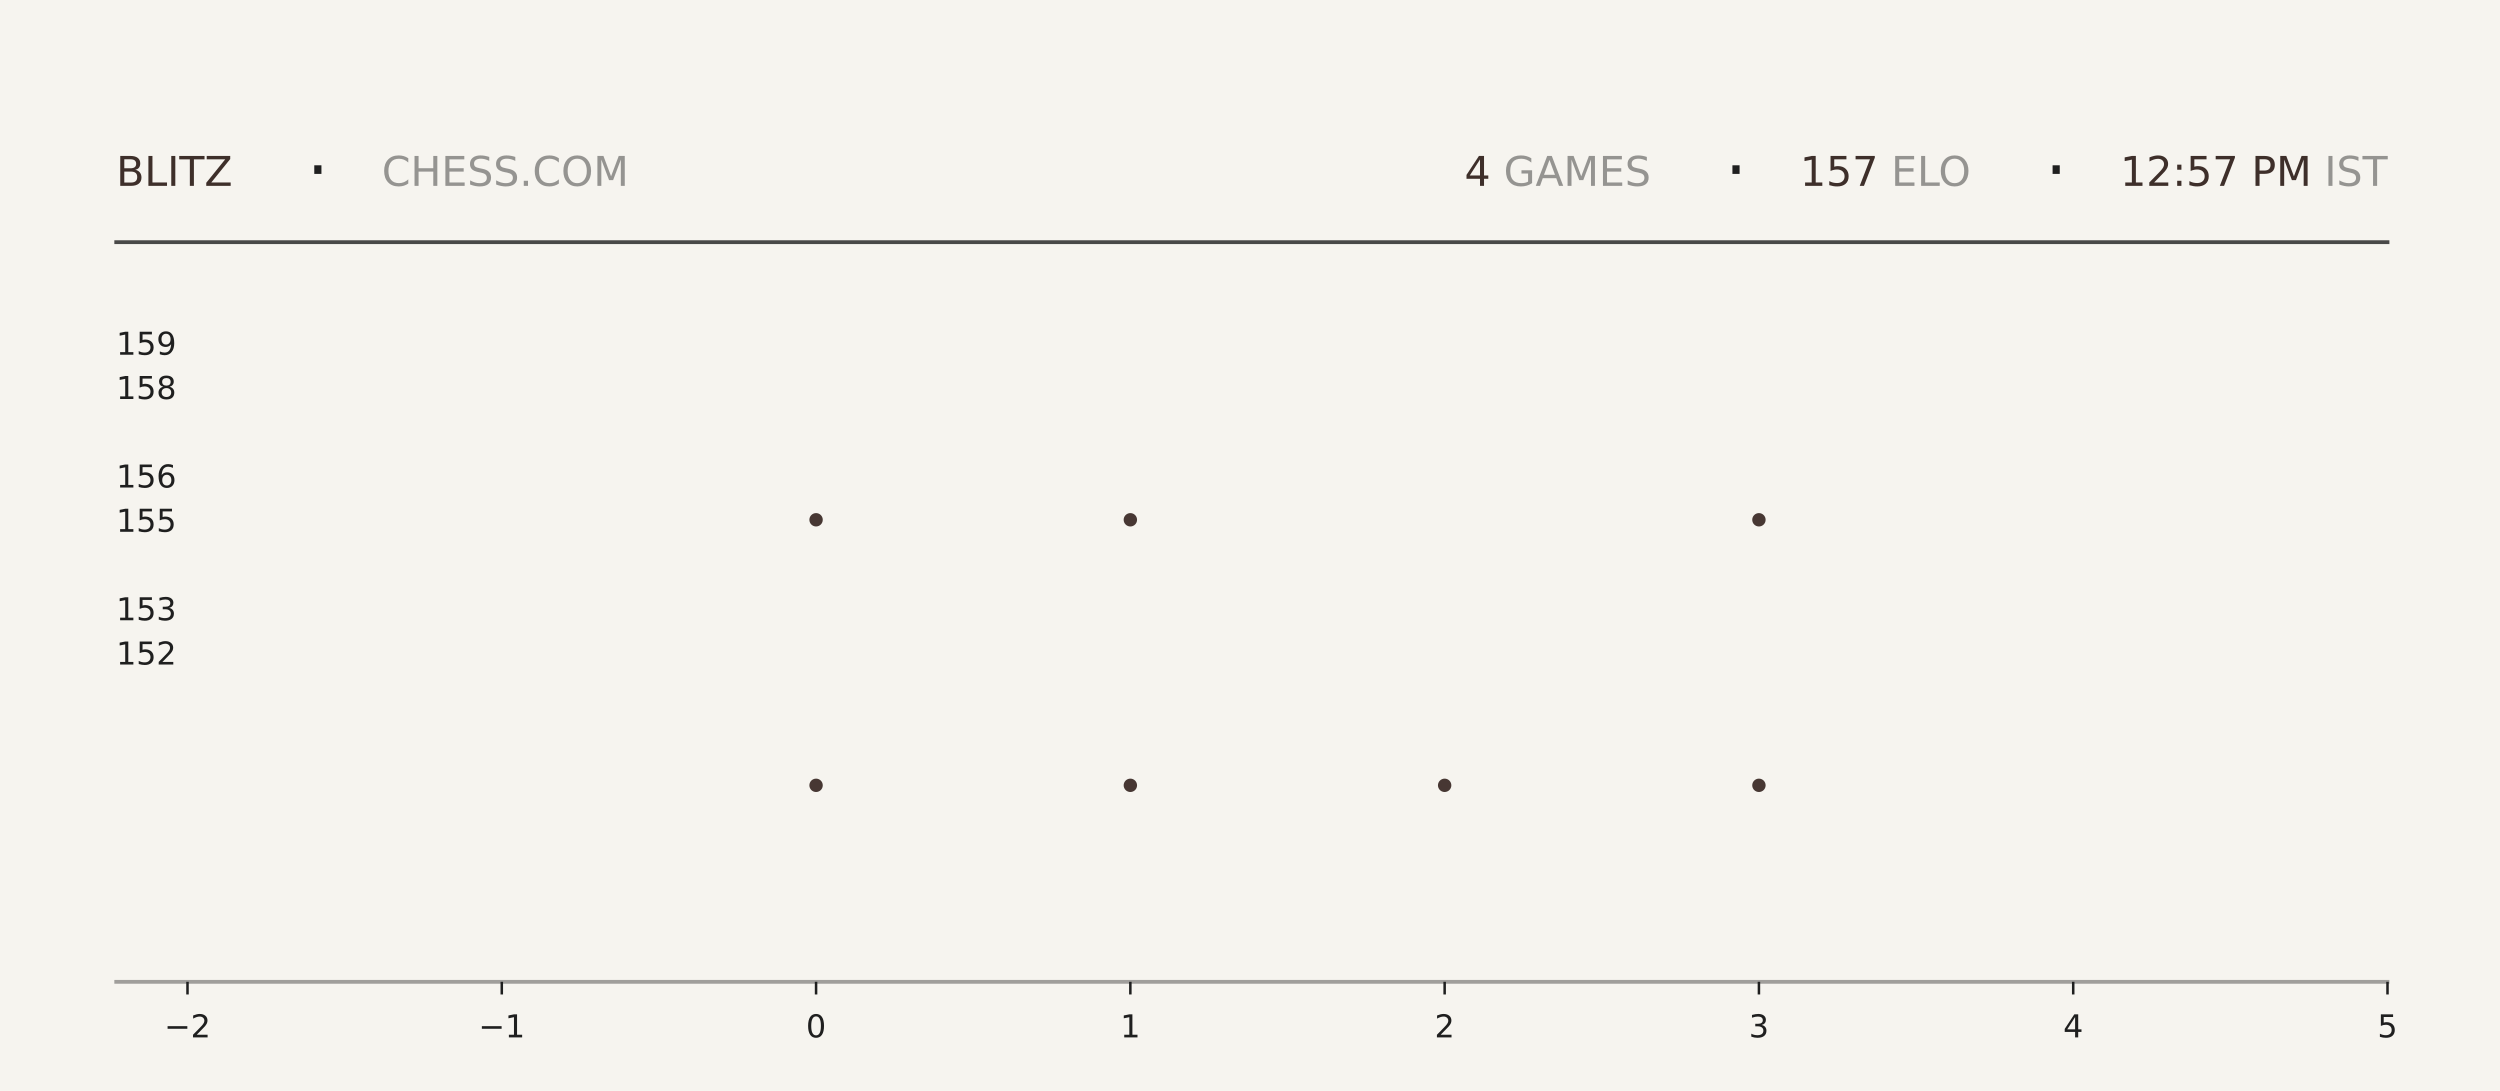
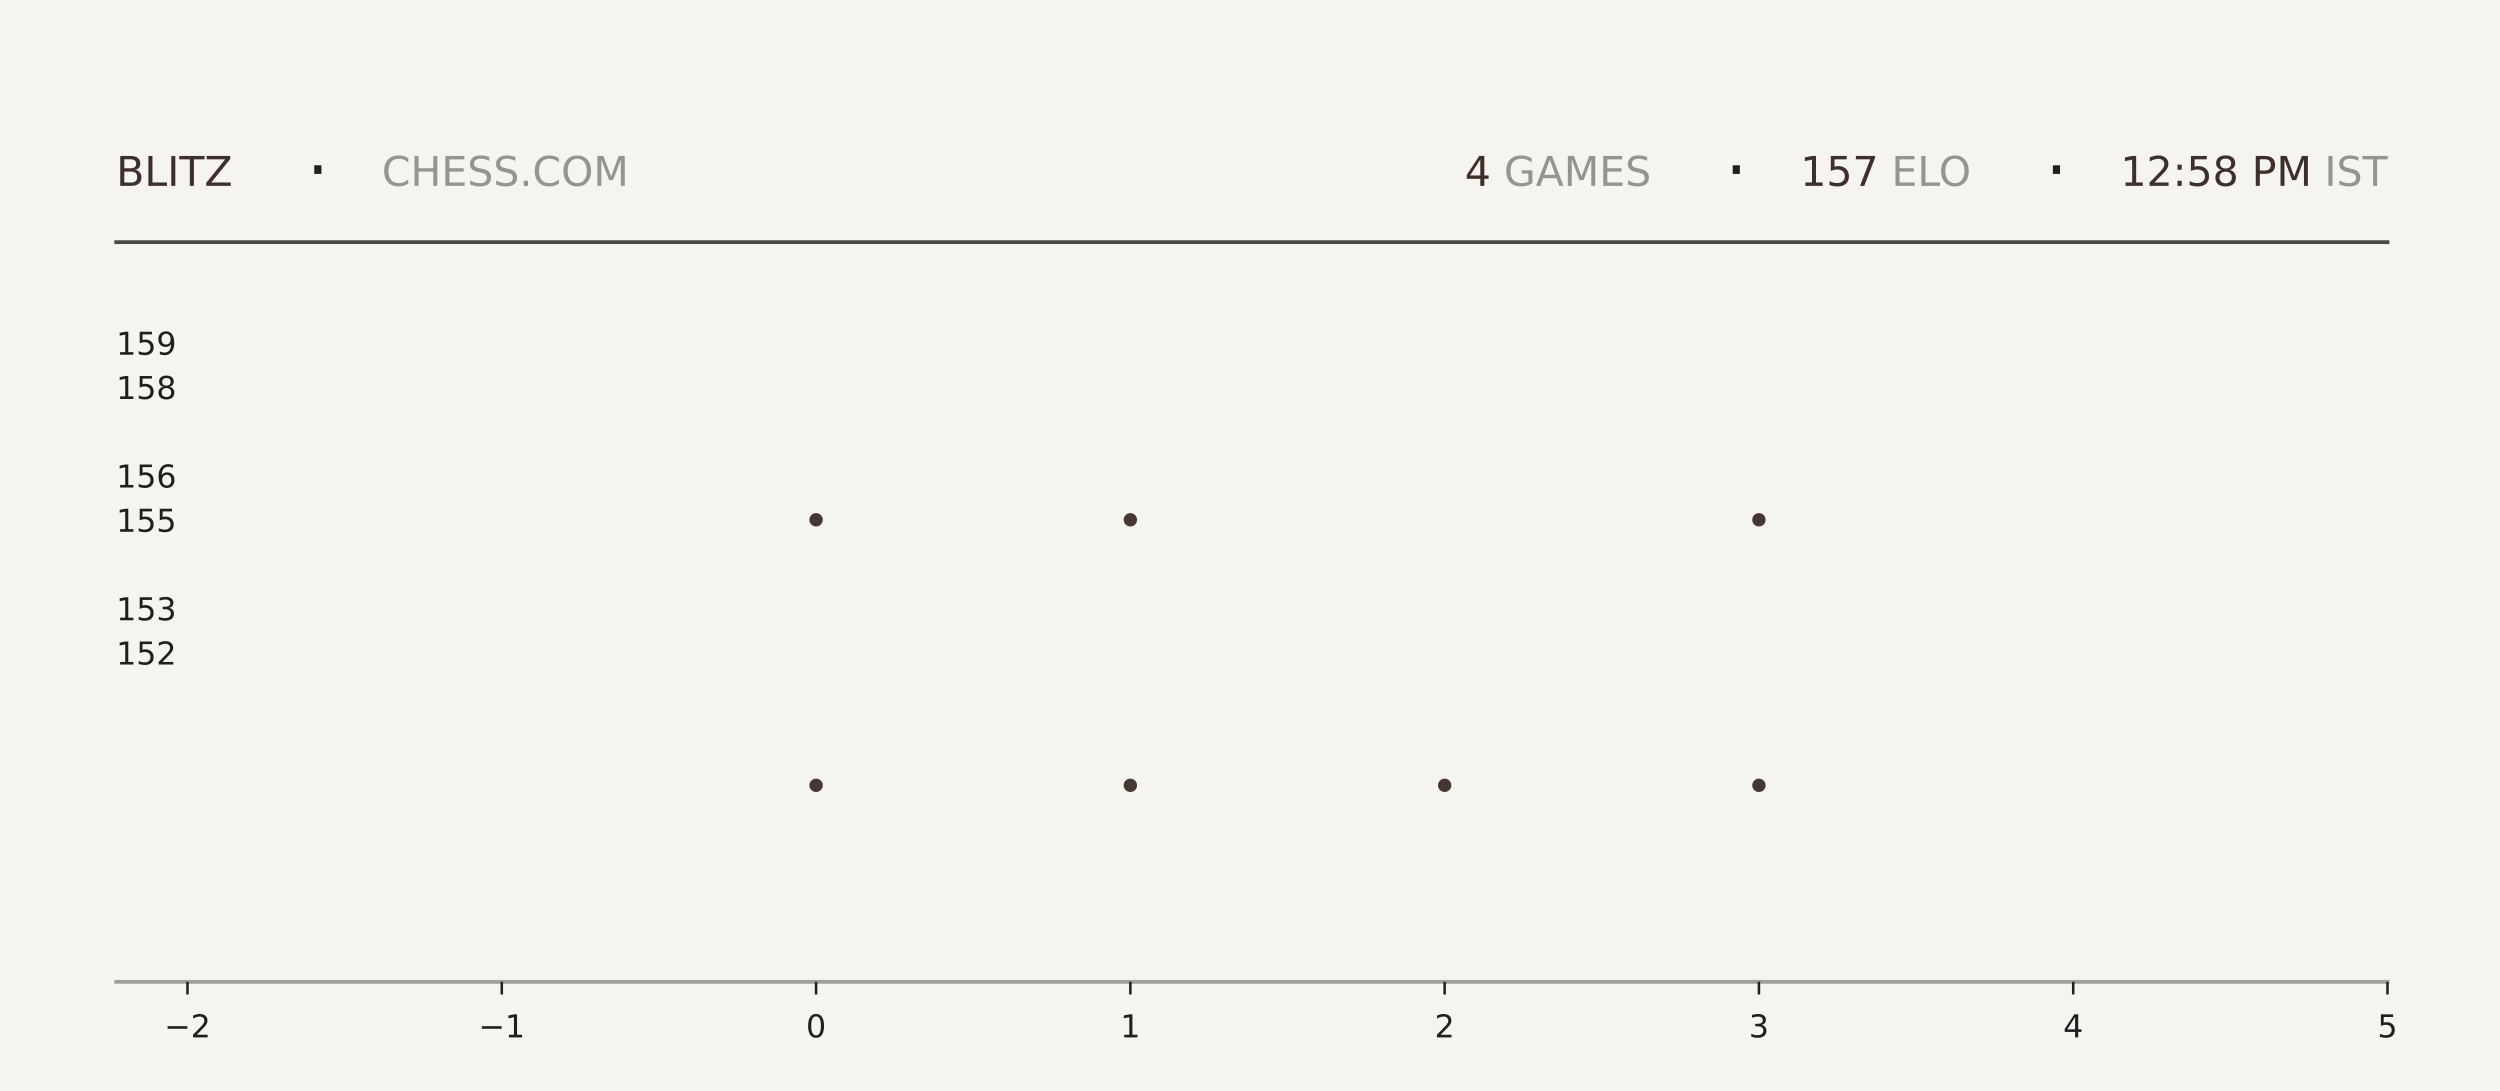
<svg xmlns="http://www.w3.org/2000/svg" xmlns:xlink="http://www.w3.org/1999/xlink" width="792pt" height="345.6pt" viewBox="0 0 792 345.6" version="1.1">
  <defs>
    <style type="text/css">*{stroke-linejoin: round; stroke-linecap: butt}</style>
  </defs>
  <g id="figure_1">
    <g id="patch_1">
      <path d="M 0 345.6  L 792 345.6  L 792 0  L 0 0  z " style="fill: #f6f4ef" />
    </g>
    <g id="axes_1">
      <g id="patch_2">
        <path d="M 59.4 311.04  L 756.36 311.04  L 756.36 103.68  L 59.4 103.68  z " style="fill: #f6f4ef" />
      </g>
      <g id="PathCollection_1">
        <defs>
-           <path id="md03ec210dc" d="M 0 2.121  C 0.563 2.121 1.102 1.898 1.5 1.5  C 1.898 1.102 2.121 0.563 2.121 0  C 2.121 -0.563 1.898 -1.102 1.5 -1.5  C 1.102 -1.898 0.563 -2.121 0 -2.121  C -0.563 -2.121 -1.102 -1.898 -1.5 -1.5  C -1.898 -1.102 -2.121 -0.563 -2.121 0  C -2.121 0.563 -1.898 1.102 -1.5 1.5  C -1.102 1.898 -0.563 2.121 0 2.121  z " />
-         </defs>
-         <g clip-path="url(#p15a4728125)">
-           <use xlink:href="#md03ec210dc" x="258.531" y="248.79" style="fill: #3e2f2a; fill-opacity: 0.95" />
-           <use xlink:href="#md03ec210dc" x="258.531" y="164.668" style="fill: #3e2f2a; fill-opacity: 0.95" />
+           <path id="m2bb433e871" d="M 0 2.121  C 0.563 2.121 1.102 1.898 1.5 1.5  C 1.898 1.102 2.121 0.563 2.121 0  C 2.121 -0.563 1.898 -1.102 1.5 -1.5  C 1.102 -1.898 0.563 -2.121 0 -2.121  C -0.563 -2.121 -1.102 -1.898 -1.5 -1.5  C -1.898 -1.102 -2.121 -0.563 -2.121 0  C -2.121 0.563 -1.898 1.102 -1.5 1.5  C -1.102 1.898 -0.563 2.121 0 2.121  z " />
+         </defs>
+         <g clip-path="url(#p27477e55c3)">
+           <use xlink:href="#m2bb433e871" x="258.531" y="248.79" style="fill: #3e2f2a; fill-opacity: 0.95" />
+           <use xlink:href="#m2bb433e871" x="258.531" y="164.668" style="fill: #3e2f2a; fill-opacity: 0.95" />
        </g>
      </g>
      <g id="PathCollection_2">
-         <g clip-path="url(#p15a4728125)">
-           <use xlink:href="#md03ec210dc" x="358.097" y="248.79" style="fill: #3e2f2a; fill-opacity: 0.95" />
-           <use xlink:href="#md03ec210dc" x="358.097" y="164.668" style="fill: #3e2f2a; fill-opacity: 0.95" />
-           <use xlink:href="#md03ec210dc" x="358.097" y="80.547" style="fill: #3e2f2a; fill-opacity: 0.95" />
+         <g clip-path="url(#p27477e55c3)">
+           <use xlink:href="#m2bb433e871" x="358.097" y="248.79" style="fill: #3e2f2a; fill-opacity: 0.95" />
+           <use xlink:href="#m2bb433e871" x="358.097" y="164.668" style="fill: #3e2f2a; fill-opacity: 0.95" />
+           <use xlink:href="#m2bb433e871" x="358.097" y="80.547" style="fill: #3e2f2a; fill-opacity: 0.95" />
        </g>
      </g>
      <g id="PathCollection_3">
-         <g clip-path="url(#p15a4728125)">
-           <use xlink:href="#md03ec210dc" x="457.663" y="248.79" style="fill: #3e2f2a; fill-opacity: 0.95" />
+         <g clip-path="url(#p27477e55c3)">
+           <use xlink:href="#m2bb433e871" x="457.663" y="248.79" style="fill: #3e2f2a; fill-opacity: 0.95" />
        </g>
      </g>
      <g id="PathCollection_4">
-         <g clip-path="url(#p15a4728125)">
-           <use xlink:href="#md03ec210dc" x="557.229" y="248.79" style="fill: #3e2f2a; fill-opacity: 0.95" />
-           <use xlink:href="#md03ec210dc" x="557.229" y="164.668" style="fill: #3e2f2a; fill-opacity: 0.95" />
-           <use xlink:href="#md03ec210dc" x="557.229" y="80.547" style="fill: #3e2f2a; fill-opacity: 0.95" />
+         <g clip-path="url(#p27477e55c3)">
+           <use xlink:href="#m2bb433e871" x="557.229" y="248.79" style="fill: #3e2f2a; fill-opacity: 0.95" />
+           <use xlink:href="#m2bb433e871" x="557.229" y="164.668" style="fill: #3e2f2a; fill-opacity: 0.95" />
+           <use xlink:href="#m2bb433e871" x="557.229" y="80.547" style="fill: #3e2f2a; fill-opacity: 0.95" />
        </g>
      </g>
      <g id="matplotlib.axis_1">
        <g id="xtick_1">
          <g id="line2d_1">
            <defs>
-               <path id="m1d453b760d" d="M 0 0  L 0 4  " style="stroke: #1f1f1f; stroke-width: 0.8" />
+               <path id="mb72d96b563" d="M 0 0  L 0 4  " style="stroke: #1f1f1f; stroke-width: 0.8" />
            </defs>
            <g>
-               <use xlink:href="#m1d453b760d" x="59.4" y="311.04" style="fill: #1f1f1f; stroke: #1f1f1f; stroke-width: 0.8" />
+               <use xlink:href="#mb72d96b563" x="59.4" y="311.04" style="fill: #1f1f1f; stroke: #1f1f1f; stroke-width: 0.8" />
            </g>
          </g>
          <g id="text_1">
            <g style="fill: #1f1f1f" transform="translate(52.02891 328.6384) scale(0.1 -0.1)">
              <defs>
                <path id="DejaVuSans-2212" d="M 678 2272  L 4684 2272  L 4684 1741  L 678 1741  L 678 2272  z " transform="scale(0.015625)" />
                <path id="DejaVuSans-32" d="M 1228 531  L 3431 531  L 3431 0  L 469 0  L 469 531  Q 828 903 1448 1529  Q 2069 2156 2228 2338  Q 2531 2678 2651 2914  Q 2772 3150 2772 3378  Q 2772 3750 2511 3984  Q 2250 4219 1831 4219  Q 1534 4219 1204 4116  Q 875 4013 500 3803  L 500 4441  Q 881 4594 1212 4672  Q 1544 4750 1819 4750  Q 2544 4750 2975 4387  Q 3406 4025 3406 3419  Q 3406 3131 3298 2873  Q 3191 2616 2906 2266  Q 2828 2175 2409 1742  Q 1991 1309 1228 531  z " transform="scale(0.015625)" />
              </defs>
              <use xlink:href="#DejaVuSans-2212" />
              <use xlink:href="#DejaVuSans-32" transform="translate(83.78906 0)" />
            </g>
          </g>
        </g>
        <g id="xtick_2">
          <g id="line2d_2">
            <g>
-               <use xlink:href="#m1d453b760d" x="158.966" y="311.04" style="fill: #1f1f1f; stroke: #1f1f1f; stroke-width: 0.8" />
+               <use xlink:href="#mb72d96b563" x="158.966" y="311.04" style="fill: #1f1f1f; stroke: #1f1f1f; stroke-width: 0.8" />
            </g>
          </g>
          <g id="text_2">
            <g style="fill: #1f1f1f" transform="translate(151.5946 328.6384) scale(0.1 -0.1)">
              <defs>
                <path id="DejaVuSans-31" d="M 794 531  L 1825 531  L 1825 4091  L 703 3866  L 703 4441  L 1819 4666  L 2450 4666  L 2450 531  L 3481 531  L 3481 0  L 794 0  L 794 531  z " transform="scale(0.015625)" />
              </defs>
              <use xlink:href="#DejaVuSans-2212" />
              <use xlink:href="#DejaVuSans-31" transform="translate(83.78906 0)" />
            </g>
          </g>
        </g>
        <g id="xtick_3">
          <g id="line2d_3">
            <g>
-               <use xlink:href="#m1d453b760d" x="258.531" y="311.04" style="fill: #1f1f1f; stroke: #1f1f1f; stroke-width: 0.8" />
+               <use xlink:href="#mb72d96b563" x="258.531" y="311.04" style="fill: #1f1f1f; stroke: #1f1f1f; stroke-width: 0.8" />
            </g>
          </g>
          <g id="text_3">
            <g style="fill: #1f1f1f" transform="translate(255.3502 328.6384) scale(0.1 -0.1)">
              <defs>
                <path id="DejaVuSans-30" d="M 2034 4250  Q 1547 4250 1301 3770  Q 1056 3291 1056 2328  Q 1056 1369 1301 889  Q 1547 409 2034 409  Q 2525 409 2770 889  Q 3016 1369 3016 2328  Q 3016 3291 2770 3770  Q 2525 4250 2034 4250  z M 2034 4750  Q 2819 4750 3233 4129  Q 3647 3509 3647 2328  Q 3647 1150 3233 529  Q 2819 -91 2034 -91  Q 1250 -91 836 529  Q 422 1150 422 2328  Q 422 3509 836 4129  Q 1250 4750 2034 4750  z " transform="scale(0.015625)" />
              </defs>
              <use xlink:href="#DejaVuSans-30" />
            </g>
          </g>
        </g>
        <g id="xtick_4">
          <g id="line2d_4">
            <g>
-               <use xlink:href="#m1d453b760d" x="358.097" y="311.04" style="fill: #1f1f1f; stroke: #1f1f1f; stroke-width: 0.8" />
+               <use xlink:href="#mb72d96b563" x="358.097" y="311.04" style="fill: #1f1f1f; stroke: #1f1f1f; stroke-width: 0.8" />
            </g>
          </g>
          <g id="text_4">
            <g style="fill: #1f1f1f" transform="translate(354.9159 328.6384) scale(0.1 -0.1)">
              <use xlink:href="#DejaVuSans-31" />
            </g>
          </g>
        </g>
        <g id="xtick_5">
          <g id="line2d_5">
            <g>
-               <use xlink:href="#m1d453b760d" x="457.663" y="311.04" style="fill: #1f1f1f; stroke: #1f1f1f; stroke-width: 0.8" />
+               <use xlink:href="#mb72d96b563" x="457.663" y="311.04" style="fill: #1f1f1f; stroke: #1f1f1f; stroke-width: 0.8" />
            </g>
          </g>
          <g id="text_5">
            <g style="fill: #1f1f1f" transform="translate(454.4816 328.6384) scale(0.1 -0.1)">
              <use xlink:href="#DejaVuSans-32" />
            </g>
          </g>
        </g>
        <g id="xtick_6">
          <g id="line2d_6">
            <g>
-               <use xlink:href="#m1d453b760d" x="557.229" y="311.04" style="fill: #1f1f1f; stroke: #1f1f1f; stroke-width: 0.8" />
+               <use xlink:href="#mb72d96b563" x="557.229" y="311.04" style="fill: #1f1f1f; stroke: #1f1f1f; stroke-width: 0.8" />
            </g>
          </g>
          <g id="text_6">
            <g style="fill: #1f1f1f" transform="translate(554.0473 328.6384) scale(0.1 -0.1)">
              <defs>
                <path id="DejaVuSans-33" d="M 2597 2516  Q 3050 2419 3304 2112  Q 3559 1806 3559 1356  Q 3559 666 3084 287  Q 2609 -91 1734 -91  Q 1441 -91 1130 -33  Q 819 25 488 141  L 488 750  Q 750 597 1062 519  Q 1375 441 1716 441  Q 2309 441 2620 675  Q 2931 909 2931 1356  Q 2931 1769 2642 2001  Q 2353 2234 1838 2234  L 1294 2234  L 1294 2753  L 1863 2753  Q 2328 2753 2575 2939  Q 2822 3125 2822 3475  Q 2822 3834 2567 4026  Q 2313 4219 1838 4219  Q 1578 4219 1281 4162  Q 984 4106 628 3988  L 628 4550  Q 988 4650 1302 4700  Q 1616 4750 1894 4750  Q 2613 4750 3031 4423  Q 3450 4097 3450 3541  Q 3450 3153 3228 2886  Q 3006 2619 2597 2516  z " transform="scale(0.015625)" />
              </defs>
              <use xlink:href="#DejaVuSans-33" />
            </g>
          </g>
        </g>
        <g id="xtick_7">
          <g id="line2d_7">
            <g>
-               <use xlink:href="#m1d453b760d" x="656.794" y="311.04" style="fill: #1f1f1f; stroke: #1f1f1f; stroke-width: 0.8" />
+               <use xlink:href="#mb72d96b563" x="656.794" y="311.04" style="fill: #1f1f1f; stroke: #1f1f1f; stroke-width: 0.8" />
            </g>
          </g>
          <g id="text_7">
            <g style="fill: #1f1f1f" transform="translate(653.613 328.6384) scale(0.1 -0.1)">
              <defs>
                <path id="DejaVuSans-34" d="M 2419 4116  L 825 1625  L 2419 1625  L 2419 4116  z M 2253 4666  L 3047 4666  L 3047 1625  L 3713 1625  L 3713 1100  L 3047 1100  L 3047 0  L 2419 0  L 2419 1100  L 313 1100  L 313 1709  L 2253 4666  z " transform="scale(0.015625)" />
              </defs>
              <use xlink:href="#DejaVuSans-34" />
            </g>
          </g>
        </g>
        <g id="xtick_8">
          <g id="line2d_8">
            <g>
-               <use xlink:href="#m1d453b760d" x="756.36" y="311.04" style="fill: #1f1f1f; stroke: #1f1f1f; stroke-width: 0.8" />
+               <use xlink:href="#mb72d96b563" x="756.36" y="311.04" style="fill: #1f1f1f; stroke: #1f1f1f; stroke-width: 0.8" />
            </g>
          </g>
          <g id="text_8">
            <g style="fill: #1f1f1f" transform="translate(753.1788 328.6384) scale(0.1 -0.1)">
              <defs>
                <path id="DejaVuSans-35" d="M 691 4666  L 3169 4666  L 3169 4134  L 1269 4134  L 1269 2991  Q 1406 3038 1543 3061  Q 1681 3084 1819 3084  Q 2600 3084 3056 2656  Q 3513 2228 3513 1497  Q 3513 744 3044 326  Q 2575 -91 1722 -91  Q 1428 -91 1123 -41  Q 819 9 494 109  L 494 744  Q 775 591 1075 516  Q 1375 441 1709 441  Q 2250 441 2565 725  Q 2881 1009 2881 1497  Q 2881 1984 2565 2268  Q 2250 2553 1709 2553  Q 1456 2553 1204 2497  Q 953 2441 691 2322  L 691 4666  z " transform="scale(0.015625)" />
              </defs>
              <use xlink:href="#DejaVuSans-35" />
            </g>
          </g>
        </g>
      </g>
      <g id="matplotlib.axis_2">
        <g id="ytick_1">
          <g id="line2d_9" />
          <g id="text_9">
            <g style="fill: #1f1f1f" transform="translate(36.8125 210.5283) scale(0.1 -0.1)">
              <use xlink:href="#DejaVuSans-31" />
              <use xlink:href="#DejaVuSans-35" transform="translate(63.62305 0)" />
              <use xlink:href="#DejaVuSans-32" transform="translate(127.2461 0)" />
            </g>
          </g>
        </g>
        <g id="ytick_2">
          <g id="line2d_10" />
          <g id="text_10">
            <g style="fill: #1f1f1f" transform="translate(36.8125 196.508) scale(0.1 -0.1)">
              <use xlink:href="#DejaVuSans-31" />
              <use xlink:href="#DejaVuSans-35" transform="translate(63.62305 0)" />
              <use xlink:href="#DejaVuSans-33" transform="translate(127.2461 0)" />
            </g>
          </g>
        </g>
        <g id="ytick_3">
          <g id="line2d_11" />
          <g id="text_11">
            <g style="fill: #1f1f1f" transform="translate(36.8125 168.4675) scale(0.1 -0.1)">
              <use xlink:href="#DejaVuSans-31" />
              <use xlink:href="#DejaVuSans-35" transform="translate(63.62305 0)" />
              <use xlink:href="#DejaVuSans-35" transform="translate(127.2461 0)" />
            </g>
          </g>
        </g>
        <g id="ytick_4">
          <g id="line2d_12" />
          <g id="text_12">
            <g style="fill: #1f1f1f" transform="translate(36.8125 154.4472) scale(0.1 -0.1)">
              <defs>
                <path id="DejaVuSans-36" d="M 2113 2584  Q 1688 2584 1439 2293  Q 1191 2003 1191 1497  Q 1191 994 1439 701  Q 1688 409 2113 409  Q 2538 409 2786 701  Q 3034 994 3034 1497  Q 3034 2003 2786 2293  Q 2538 2584 2113 2584  z M 3366 4563  L 3366 3988  Q 3128 4100 2886 4159  Q 2644 4219 2406 4219  Q 1781 4219 1451 3797  Q 1122 3375 1075 2522  Q 1259 2794 1537 2939  Q 1816 3084 2150 3084  Q 2853 3084 3261 2657  Q 3669 2231 3669 1497  Q 3669 778 3244 343  Q 2819 -91 2113 -91  Q 1303 -91 875 529  Q 447 1150 447 2328  Q 447 3434 972 4092  Q 1497 4750 2381 4750  Q 2619 4750 2861 4703  Q 3103 4656 3366 4563  z " transform="scale(0.015625)" />
              </defs>
              <use xlink:href="#DejaVuSans-31" />
              <use xlink:href="#DejaVuSans-35" transform="translate(63.62305 0)" />
              <use xlink:href="#DejaVuSans-36" transform="translate(127.2461 0)" />
            </g>
          </g>
        </g>
        <g id="ytick_5">
          <g id="line2d_13" />
          <g id="text_13">
            <g style="fill: #1f1f1f" transform="translate(36.8125 126.4066) scale(0.1 -0.1)">
              <defs>
                <path id="DejaVuSans-38" d="M 2034 2216  Q 1584 2216 1326 1975  Q 1069 1734 1069 1313  Q 1069 891 1326 650  Q 1584 409 2034 409  Q 2484 409 2743 651  Q 3003 894 3003 1313  Q 3003 1734 2745 1975  Q 2488 2216 2034 2216  z M 1403 2484  Q 997 2584 770 2862  Q 544 3141 544 3541  Q 544 4100 942 4425  Q 1341 4750 2034 4750  Q 2731 4750 3128 4425  Q 3525 4100 3525 3541  Q 3525 3141 3298 2862  Q 3072 2584 2669 2484  Q 3125 2378 3379 2068  Q 3634 1759 3634 1313  Q 3634 634 3220 271  Q 2806 -91 2034 -91  Q 1263 -91 848 271  Q 434 634 434 1313  Q 434 1759 690 2068  Q 947 2378 1403 2484  z M 1172 3481  Q 1172 3119 1398 2916  Q 1625 2713 2034 2713  Q 2441 2713 2670 2916  Q 2900 3119 2900 3481  Q 2900 3844 2670 4047  Q 2441 4250 2034 4250  Q 1625 4250 1398 4047  Q 1172 3844 1172 3481  z " transform="scale(0.015625)" />
              </defs>
              <use xlink:href="#DejaVuSans-31" />
              <use xlink:href="#DejaVuSans-35" transform="translate(63.62305 0)" />
              <use xlink:href="#DejaVuSans-38" transform="translate(127.2461 0)" />
            </g>
          </g>
        </g>
        <g id="ytick_6">
          <g id="line2d_14" />
          <g id="text_14">
            <g style="fill: #1f1f1f" transform="translate(36.8125 112.3863) scale(0.1 -0.1)">
              <defs>
                <path id="DejaVuSans-39" d="M 703 97  L 703 672  Q 941 559 1184 500  Q 1428 441 1663 441  Q 2288 441 2617 861  Q 2947 1281 2994 2138  Q 2813 1869 2534 1725  Q 2256 1581 1919 1581  Q 1219 1581 811 2004  Q 403 2428 403 3163  Q 403 3881 828 4315  Q 1253 4750 1959 4750  Q 2769 4750 3195 4129  Q 3622 3509 3622 2328  Q 3622 1225 3098 567  Q 2575 -91 1691 -91  Q 1453 -91 1209 -44  Q 966 3 703 97  z M 1959 2075  Q 2384 2075 2632 2365  Q 2881 2656 2881 3163  Q 2881 3666 2632 3958  Q 2384 4250 1959 4250  Q 1534 4250 1286 3958  Q 1038 3666 1038 3163  Q 1038 2656 1286 2365  Q 1534 2075 1959 2075  z " transform="scale(0.015625)" />
              </defs>
              <use xlink:href="#DejaVuSans-31" />
              <use xlink:href="#DejaVuSans-35" transform="translate(63.62305 0)" />
              <use xlink:href="#DejaVuSans-39" transform="translate(127.2461 0)" />
            </g>
          </g>
        </g>
      </g>
    </g>
    <g id="line2d_15">
      <path d="M 36.82 76.723  L 756.36 76.723  " style="fill: none; stroke: #1f1f1f; stroke-opacity: 0.8; stroke-width: 1.2; stroke-linecap: square" />
    </g>
    <g id="line2d_16">
      <path d="M 36.82 311.04  L 756.36 311.04  " style="fill: none; stroke: #1f1f1f; stroke-opacity: 0.4; stroke-width: 1.2; stroke-linecap: square" />
    </g>
    <g id="text_15">
      <g style="fill: #3e2f2a" transform="translate(36.82 58.88319) scale(0.13 -0.13)">
        <defs>
          <path id="DejaVuSans-42" d="M 1259 2228  L 1259 519  L 2272 519  Q 2781 519 3026 730  Q 3272 941 3272 1375  Q 3272 1813 3026 2020  Q 2781 2228 2272 2228  L 1259 2228  z M 1259 4147  L 1259 2741  L 2194 2741  Q 2656 2741 2882 2914  Q 3109 3088 3109 3444  Q 3109 3797 2882 3972  Q 2656 4147 2194 4147  L 1259 4147  z M 628 4666  L 2241 4666  Q 2963 4666 3353 4366  Q 3744 4066 3744 3513  Q 3744 3084 3544 2831  Q 3344 2578 2956 2516  Q 3422 2416 3680 2098  Q 3938 1781 3938 1306  Q 3938 681 3513 340  Q 3088 0 2303 0  L 628 0  L 628 4666  z " transform="scale(0.015625)" />
          <path id="DejaVuSans-4c" d="M 628 4666  L 1259 4666  L 1259 531  L 3531 531  L 3531 0  L 628 0  L 628 4666  z " transform="scale(0.015625)" />
          <path id="DejaVuSans-49" d="M 628 4666  L 1259 4666  L 1259 0  L 628 0  L 628 4666  z " transform="scale(0.015625)" />
          <path id="DejaVuSans-54" d="M -19 4666  L 3928 4666  L 3928 4134  L 2272 4134  L 2272 0  L 1638 0  L 1638 4134  L -19 4134  L -19 4666  z " transform="scale(0.015625)" />
          <path id="DejaVuSans-5a" d="M 359 4666  L 4025 4666  L 4025 4184  L 1075 531  L 4097 531  L 4097 0  L 288 0  L 288 481  L 3238 4134  L 359 4134  L 359 4666  z " transform="scale(0.015625)" />
        </defs>
        <use xlink:href="#DejaVuSans-42" />
        <use xlink:href="#DejaVuSans-4c" transform="translate(68.60352 0)" />
        <use xlink:href="#DejaVuSans-49" transform="translate(124.3164 0)" />
        <use xlink:href="#DejaVuSans-54" transform="translate(153.8086 0)" />
        <use xlink:href="#DejaVuSans-5a" transform="translate(214.8926 0)" />
      </g>
    </g>
    <g id="text_16">
      <g style="fill: #1f1f1f" transform="translate(97.21 61.36662) scale(0.22 -0.22)">
        <defs>
          <path id="DejaVuSans-b7" d="M 684 2619  L 1344 2619  L 1344 1825  L 684 1825  L 684 2619  z " transform="scale(0.015625)" />
        </defs>
        <use xlink:href="#DejaVuSans-b7" />
      </g>
    </g>
    <g id="text_17">
      <g style="fill: #1f1f1f; opacity: 0.45" transform="translate(120.97 58.88319) scale(0.13 -0.13)">
        <defs>
          <path id="DejaVuSans-43" d="M 4122 4306  L 4122 3641  Q 3803 3938 3442 4084  Q 3081 4231 2675 4231  Q 1875 4231 1450 3742  Q 1025 3253 1025 2328  Q 1025 1406 1450 917  Q 1875 428 2675 428  Q 3081 428 3442 575  Q 3803 722 4122 1019  L 4122 359  Q 3791 134 3420 21  Q 3050 -91 2638 -91  Q 1578 -91 968 557  Q 359 1206 359 2328  Q 359 3453 968 4101  Q 1578 4750 2638 4750  Q 3056 4750 3426 4639  Q 3797 4528 4122 4306  z " transform="scale(0.015625)" />
          <path id="DejaVuSans-48" d="M 628 4666  L 1259 4666  L 1259 2753  L 3553 2753  L 3553 4666  L 4184 4666  L 4184 0  L 3553 0  L 3553 2222  L 1259 2222  L 1259 0  L 628 0  L 628 4666  z " transform="scale(0.015625)" />
          <path id="DejaVuSans-45" d="M 628 4666  L 3578 4666  L 3578 4134  L 1259 4134  L 1259 2753  L 3481 2753  L 3481 2222  L 1259 2222  L 1259 531  L 3634 531  L 3634 0  L 628 0  L 628 4666  z " transform="scale(0.015625)" />
          <path id="DejaVuSans-53" d="M 3425 4513  L 3425 3897  Q 3066 4069 2747 4153  Q 2428 4238 2131 4238  Q 1616 4238 1336 4038  Q 1056 3838 1056 3469  Q 1056 3159 1242 3001  Q 1428 2844 1947 2747  L 2328 2669  Q 3034 2534 3370 2195  Q 3706 1856 3706 1288  Q 3706 609 3251 259  Q 2797 -91 1919 -91  Q 1588 -91 1214 -16  Q 841 59 441 206  L 441 856  Q 825 641 1194 531  Q 1563 422 1919 422  Q 2459 422 2753 634  Q 3047 847 3047 1241  Q 3047 1584 2836 1778  Q 2625 1972 2144 2069  L 1759 2144  Q 1053 2284 737 2584  Q 422 2884 422 3419  Q 422 4038 858 4394  Q 1294 4750 2059 4750  Q 2388 4750 2728 4690  Q 3069 4631 3425 4513  z " transform="scale(0.015625)" />
          <path id="DejaVuSans-2e" d="M 684 794  L 1344 794  L 1344 0  L 684 0  L 684 794  z " transform="scale(0.015625)" />
          <path id="DejaVuSans-4f" d="M 2522 4238  Q 1834 4238 1429 3725  Q 1025 3213 1025 2328  Q 1025 1447 1429 934  Q 1834 422 2522 422  Q 3209 422 3611 934  Q 4013 1447 4013 2328  Q 4013 3213 3611 3725  Q 3209 4238 2522 4238  z M 2522 4750  Q 3503 4750 4090 4092  Q 4678 3434 4678 2328  Q 4678 1225 4090 567  Q 3503 -91 2522 -91  Q 1538 -91 948 565  Q 359 1222 359 2328  Q 359 3434 948 4092  Q 1538 4750 2522 4750  z " transform="scale(0.015625)" />
          <path id="DejaVuSans-4d" d="M 628 4666  L 1569 4666  L 2759 1491  L 3956 4666  L 4897 4666  L 4897 0  L 4281 0  L 4281 4097  L 3078 897  L 2444 897  L 1241 4097  L 1241 0  L 628 0  L 628 4666  z " transform="scale(0.015625)" />
        </defs>
        <use xlink:href="#DejaVuSans-43" />
        <use xlink:href="#DejaVuSans-48" transform="translate(69.82422 0)" />
        <use xlink:href="#DejaVuSans-45" transform="translate(145.0195 0)" />
        <use xlink:href="#DejaVuSans-53" transform="translate(208.2031 0)" />
        <use xlink:href="#DejaVuSans-53" transform="translate(271.6797 0)" />
        <use xlink:href="#DejaVuSans-2e" transform="translate(335.1562 0)" />
        <use xlink:href="#DejaVuSans-43" transform="translate(366.9434 0)" />
        <use xlink:href="#DejaVuSans-4f" transform="translate(436.7676 0)" />
        <use xlink:href="#DejaVuSans-4d" transform="translate(515.4785 0)" />
      </g>
    </g>
    <g id="text_18">
-       <g style="fill: #3e2f2a" transform="translate(463.95 58.88319) scale(0.13 -0.13)">
+       <g style="fill: #3e2f2a" transform="translate(464.04 58.88319) scale(0.13 -0.13)">
        <use xlink:href="#DejaVuSans-34" />
      </g>
    </g>
    <g id="text_19">
-       <g style="fill: #1f1f1f; opacity: 0.45" transform="translate(472.23 58.88319) scale(0.13 -0.13)">
+       <g style="fill: #1f1f1f; opacity: 0.45" transform="translate(472.32 58.88319) scale(0.13 -0.13)">
        <defs>
          <path id="DejaVuSans-20" transform="scale(0.015625)" />
          <path id="DejaVuSans-47" d="M 3809 666  L 3809 1919  L 2778 1919  L 2778 2438  L 4434 2438  L 4434 434  Q 4069 175 3628 42  Q 3188 -91 2688 -91  Q 1594 -91 976 548  Q 359 1188 359 2328  Q 359 3472 976 4111  Q 1594 4750 2688 4750  Q 3144 4750 3555 4637  Q 3966 4525 4313 4306  L 4313 3634  Q 3963 3931 3569 4081  Q 3175 4231 2741 4231  Q 1884 4231 1454 3753  Q 1025 3275 1025 2328  Q 1025 1384 1454 906  Q 1884 428 2741 428  Q 3075 428 3337 486  Q 3600 544 3809 666  z " transform="scale(0.015625)" />
          <path id="DejaVuSans-41" d="M 2188 4044  L 1331 1722  L 3047 1722  L 2188 4044  z M 1831 4666  L 2547 4666  L 4325 0  L 3669 0  L 3244 1197  L 1141 1197  L 716 0  L 50 0  L 1831 4666  z " transform="scale(0.015625)" />
        </defs>
        <use xlink:href="#DejaVuSans-20" />
        <use xlink:href="#DejaVuSans-47" transform="translate(31.78711 0)" />
        <use xlink:href="#DejaVuSans-41" transform="translate(109.2773 0)" />
        <use xlink:href="#DejaVuSans-4d" transform="translate(177.6855 0)" />
        <use xlink:href="#DejaVuSans-45" transform="translate(263.9648 0)" />
        <use xlink:href="#DejaVuSans-53" transform="translate(327.1484 0)" />
      </g>
    </g>
    <g id="text_20">
-       <g style="fill: #1f1f1f" transform="translate(546.48 61.36662) scale(0.22 -0.22)">
+       <g style="fill: #1f1f1f" transform="translate(546.57 61.36662) scale(0.22 -0.22)">
        <use xlink:href="#DejaVuSans-b7" />
      </g>
    </g>
    <g id="text_21">
-       <g style="fill: #3e2f2a" transform="translate(570.24 58.88319) scale(0.13 -0.13)">
+       <g style="fill: #3e2f2a" transform="translate(570.33 58.88319) scale(0.13 -0.13)">
        <defs>
          <path id="DejaVuSans-37" d="M 525 4666  L 3525 4666  L 3525 4397  L 1831 0  L 1172 0  L 2766 4134  L 525 4134  L 525 4666  z " transform="scale(0.015625)" />
        </defs>
        <use xlink:href="#DejaVuSans-31" />
        <use xlink:href="#DejaVuSans-35" transform="translate(63.62305 0)" />
        <use xlink:href="#DejaVuSans-37" transform="translate(127.2461 0)" />
      </g>
    </g>
    <g id="text_22">
-       <g style="fill: #1f1f1f; opacity: 0.45" transform="translate(594.99 58.88319) scale(0.13 -0.13)">
+       <g style="fill: #1f1f1f; opacity: 0.45" transform="translate(595.08 58.88319) scale(0.13 -0.13)">
        <use xlink:href="#DejaVuSans-20" />
        <use xlink:href="#DejaVuSans-45" transform="translate(31.78711 0)" />
        <use xlink:href="#DejaVuSans-4c" transform="translate(94.9707 0)" />
        <use xlink:href="#DejaVuSans-4f" transform="translate(147.0586 0)" />
      </g>
    </g>
    <g id="text_23">
-       <g style="fill: #1f1f1f" transform="translate(647.91 61.36662) scale(0.22 -0.22)">
+       <g style="fill: #1f1f1f" transform="translate(648 61.36662) scale(0.22 -0.22)">
        <use xlink:href="#DejaVuSans-b7" />
      </g>
    </g>
    <g id="text_24">
-       <g style="fill: #3e2f2a" transform="translate(671.67 58.88319) scale(0.13 -0.13)">
+       <g style="fill: #3e2f2a" transform="translate(671.76 58.88319) scale(0.13 -0.13)">
        <defs>
          <path id="DejaVuSans-3a" d="M 750 794  L 1409 794  L 1409 0  L 750 0  L 750 794  z M 750 3309  L 1409 3309  L 1409 2516  L 750 2516  L 750 3309  z " transform="scale(0.015625)" />
          <path id="DejaVuSans-50" d="M 1259 4147  L 1259 2394  L 2053 2394  Q 2494 2394 2734 2622  Q 2975 2850 2975 3272  Q 2975 3691 2734 3919  Q 2494 4147 2053 4147  L 1259 4147  z M 628 4666  L 2053 4666  Q 2838 4666 3239 4311  Q 3641 3956 3641 3272  Q 3641 2581 3239 2228  Q 2838 1875 2053 1875  L 1259 1875  L 1259 0  L 628 0  L 628 4666  z " transform="scale(0.015625)" />
        </defs>
        <use xlink:href="#DejaVuSans-31" />
        <use xlink:href="#DejaVuSans-32" transform="translate(63.62305 0)" />
        <use xlink:href="#DejaVuSans-3a" transform="translate(127.2461 0)" />
        <use xlink:href="#DejaVuSans-35" transform="translate(160.9375 0)" />
-         <use xlink:href="#DejaVuSans-37" transform="translate(224.5605 0)" />
+         <use xlink:href="#DejaVuSans-38" transform="translate(224.5605 0)" />
        <use xlink:href="#DejaVuSans-20" transform="translate(288.1836 0)" />
        <use xlink:href="#DejaVuSans-50" transform="translate(319.9707 0)" />
        <use xlink:href="#DejaVuSans-4d" transform="translate(380.2734 0)" />
      </g>
    </g>
    <g id="text_25">
      <g style="fill: #1f1f1f; opacity: 0.45" transform="translate(732.24 58.88319) scale(0.13 -0.13)">
        <use xlink:href="#DejaVuSans-20" />
        <use xlink:href="#DejaVuSans-49" transform="translate(31.78711 0)" />
        <use xlink:href="#DejaVuSans-53" transform="translate(61.2793 0)" />
        <use xlink:href="#DejaVuSans-54" transform="translate(124.7559 0)" />
      </g>
    </g>
  </g>
  <defs>
-     <clipPath id="p15a4728125">
+     <clipPath id="p27477e55c3">
      <rect x="59.4" y="103.68" width="696.96" height="207.36" />
    </clipPath>
  </defs>
</svg>
